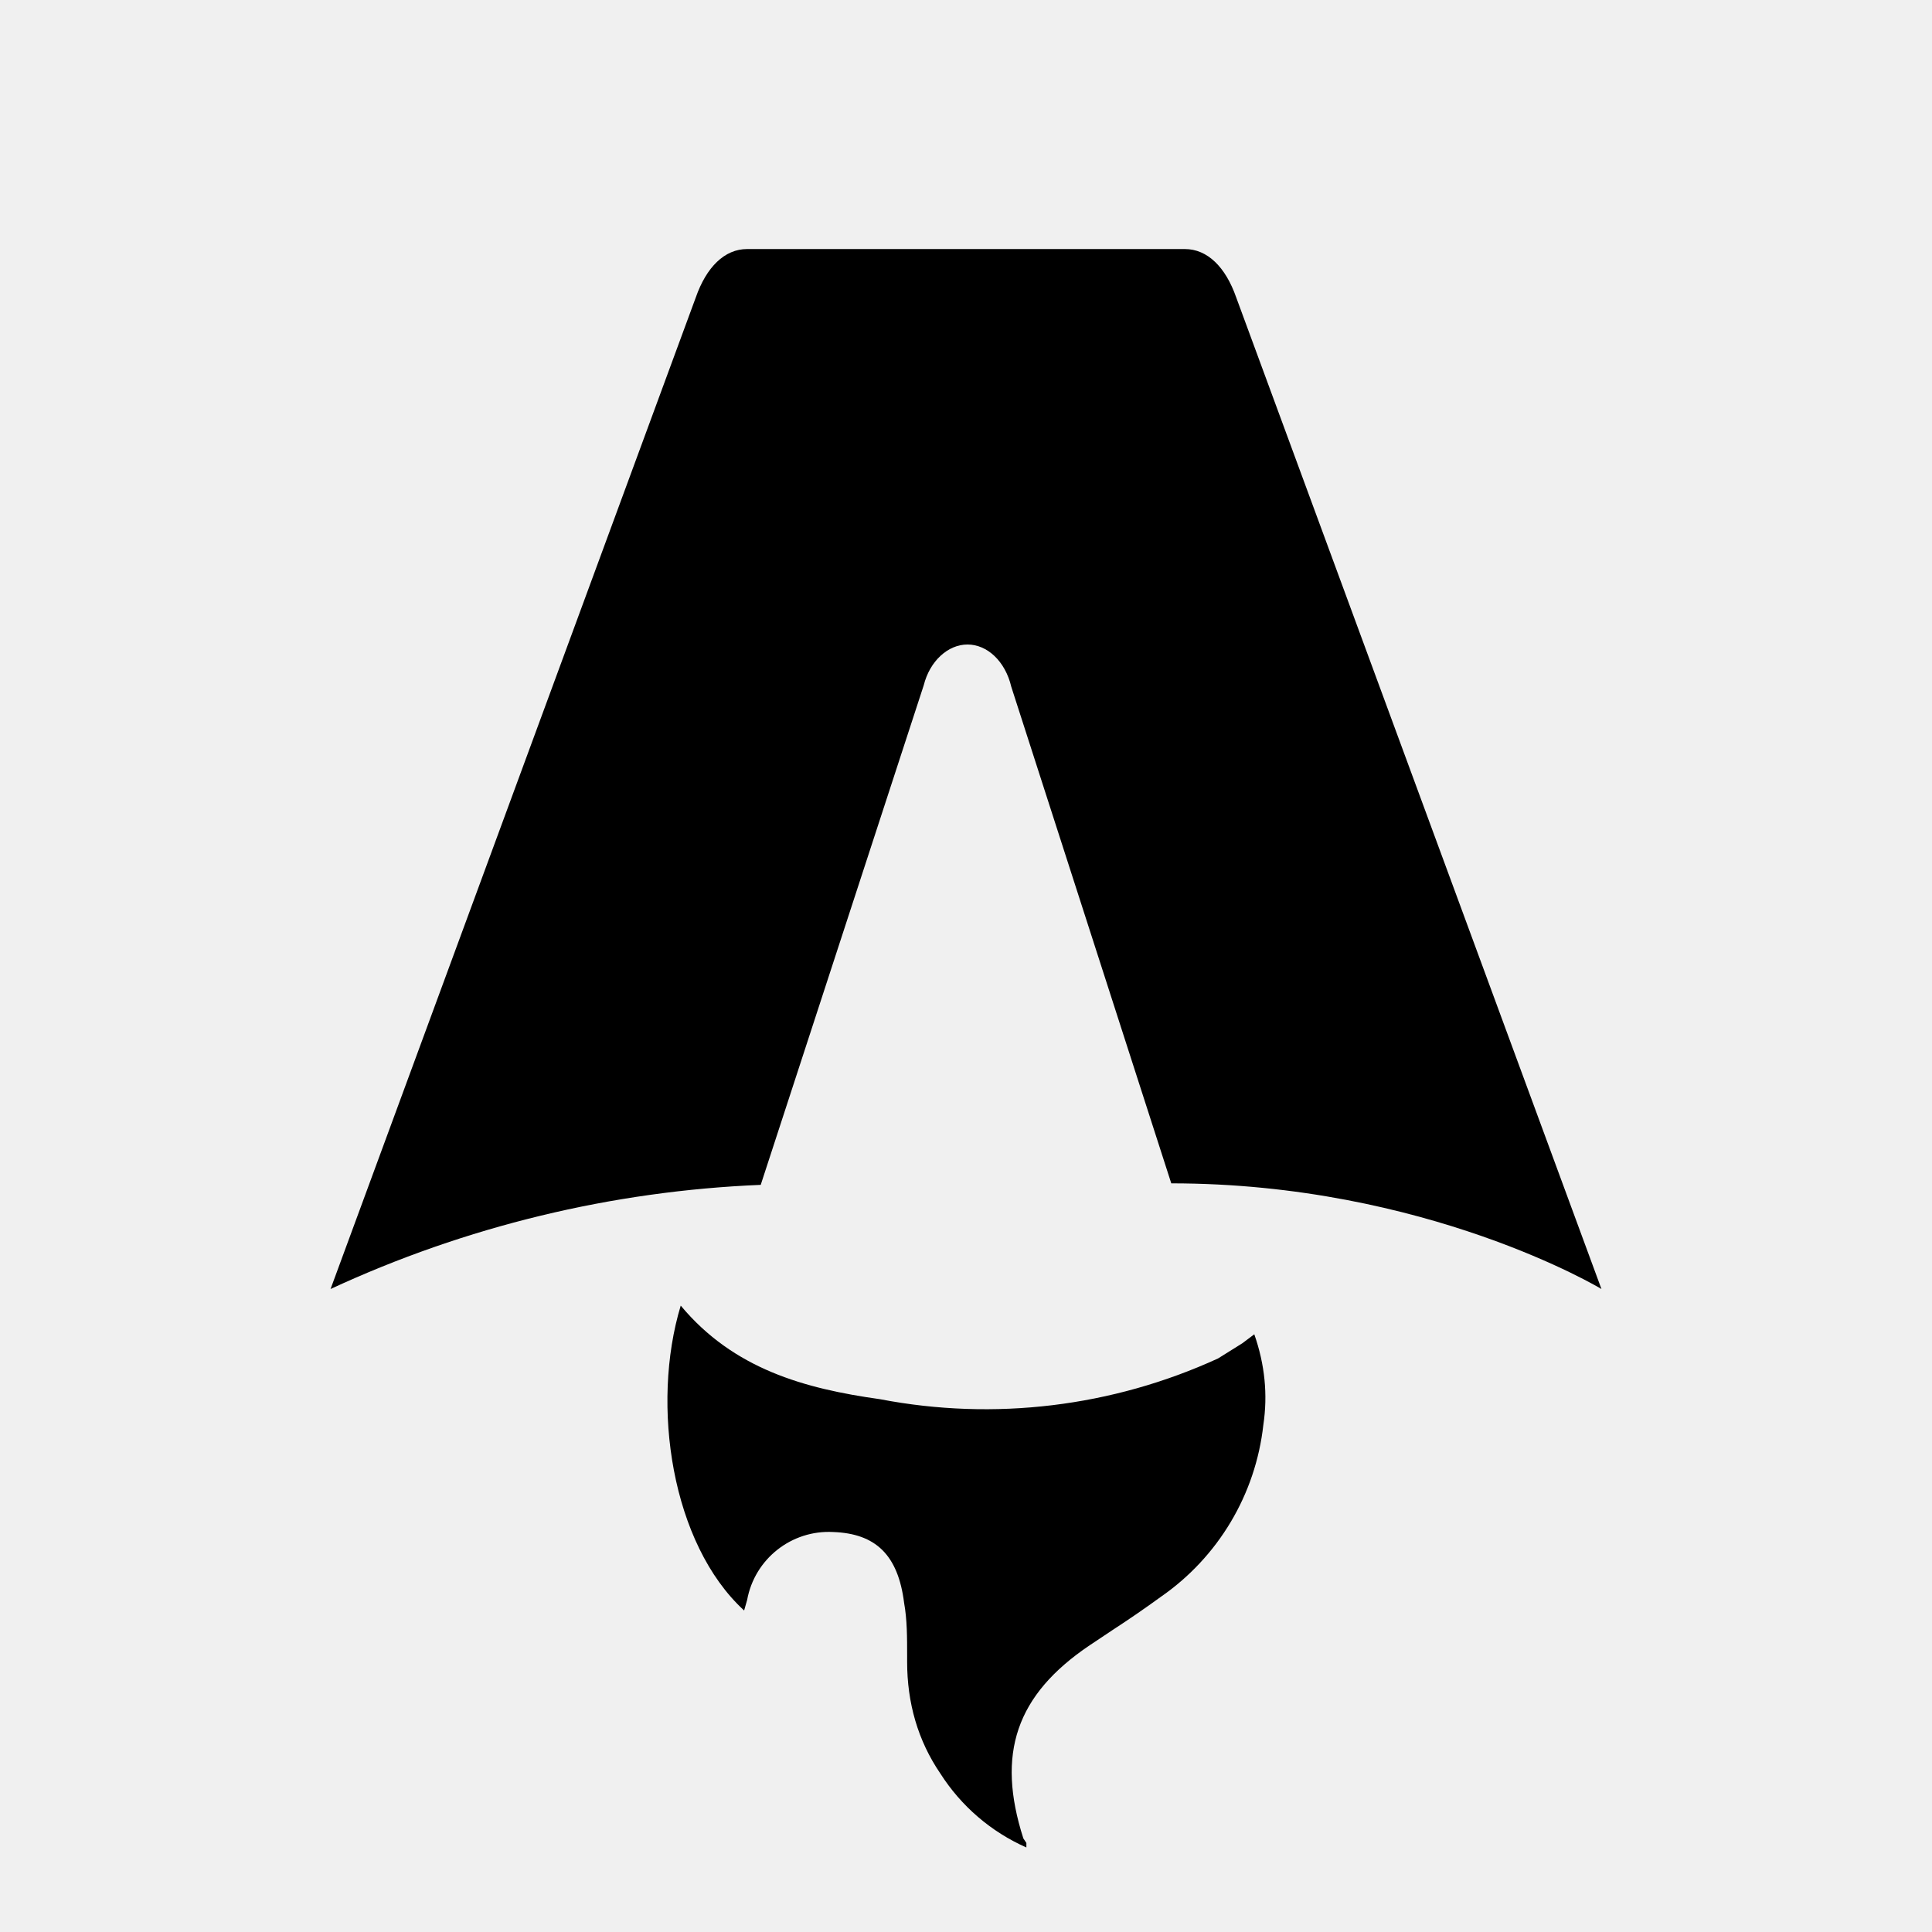
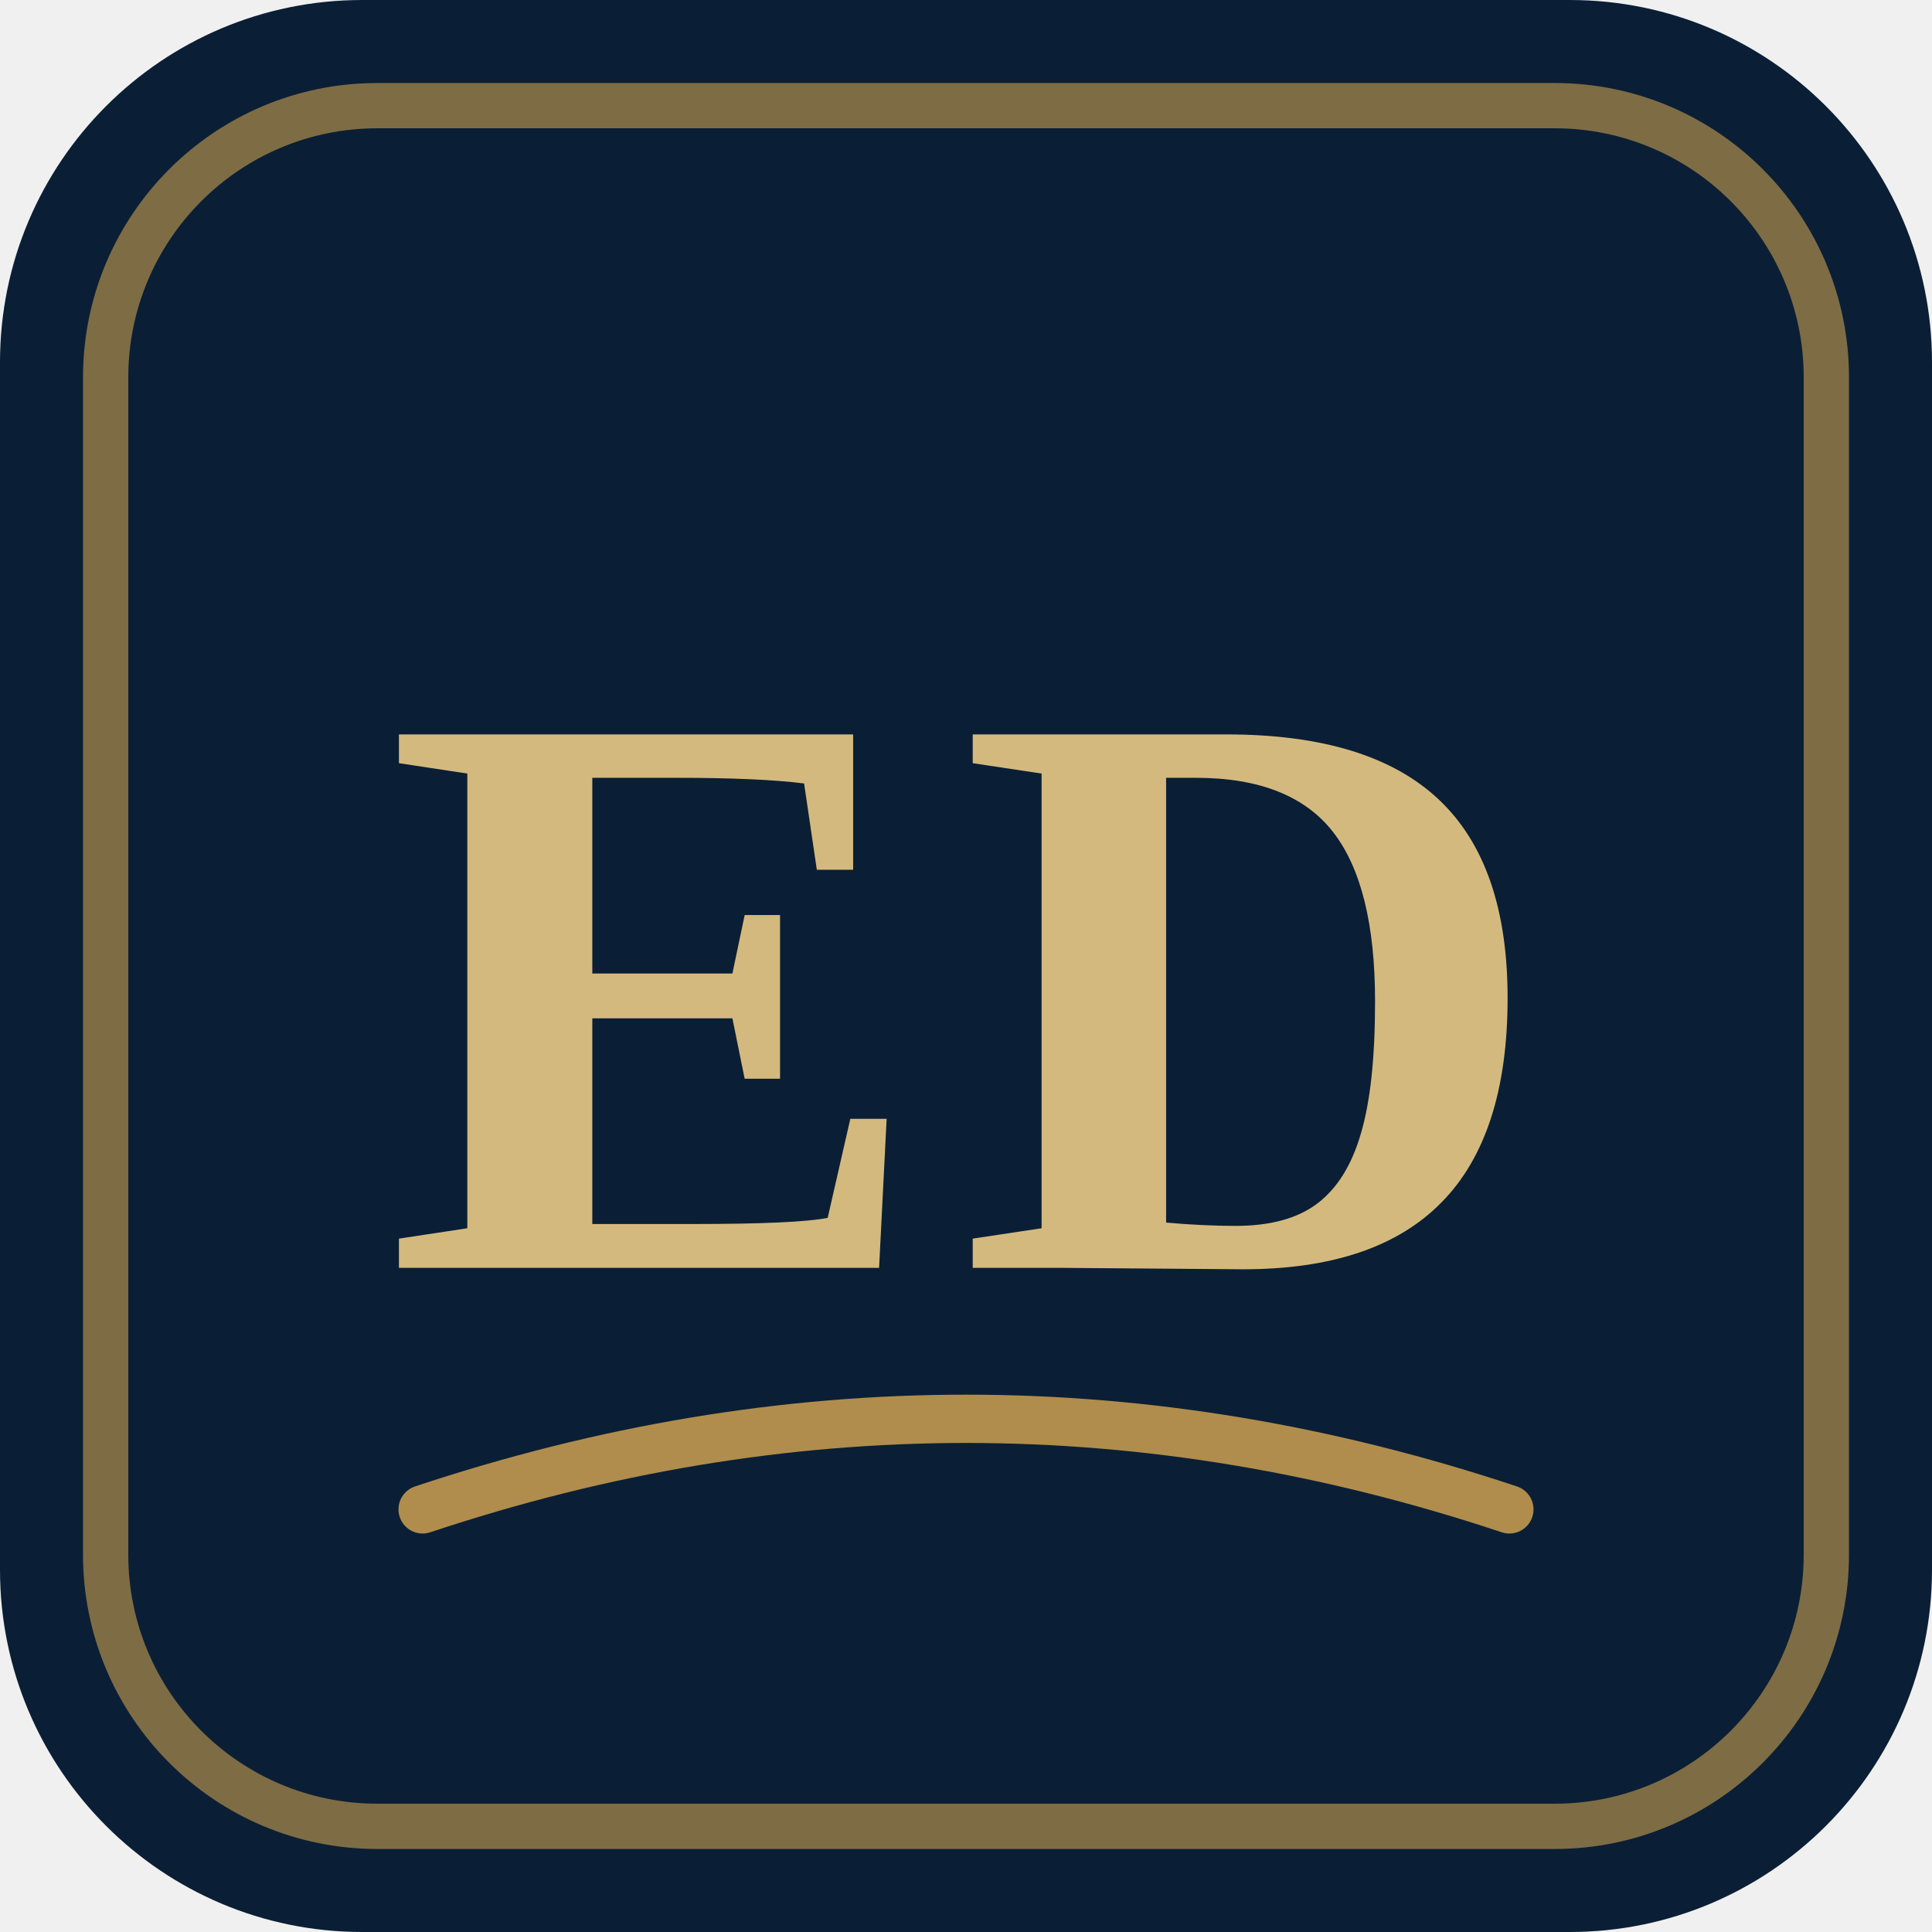
- <svg xmlns="http://www.w3.org/2000/svg" fill="none" viewBox="0 0 128 128">
-   <path d="M50.4 78.5a75.1 75.1 0 0 0-28.5 6.9l24.2-65.7c.7-2 1.9-3.2 3.4-3.2h29c1.5 0 2.7 1.2 3.4 3.2l24.2 65.7s-11.6-7-28.5-7L67 45.5c-.4-1.7-1.6-2.8-2.9-2.8-1.3 0-2.5 1.1-2.9 2.7L50.4 78.5Zm-1.1 28.2Zm-4.2-20.2c-2 6.6-.6 15.8 4.2 20.2a17.5 17.5 0 0 1 .2-.7 5.5 5.5 0 0 1 5.7-4.5c2.8.1 4.3 1.5 4.7 4.7.2 1.1.2 2.3.2 3.5v.4c0 2.7.7 5.2 2.2 7.4a13 13 0 0 0 5.7 4.9v-.3l-.2-.3c-1.8-5.6-.5-9.5 4.4-12.8l1.5-1a73 73 0 0 0 3.2-2.2 16 16 0 0 0 6.8-11.4c.3-2 .1-4-.6-6l-.8.6-1.6 1a37 37 0 0 1-22.4 2.7c-5-.7-9.7-2-13.2-6.2Z" />
-   <style>
-         path { fill: #000; }
-         @media (prefers-color-scheme: dark) {
-             path { fill: #FFF; }
-         }
-     </style>
+ <svg xmlns="http://www.w3.org/2000/svg" viewBox="0 0 64 64">
+   <rect width="64" height="64" rx="12" fill="#0A1F35" />
+   <rect x="3.5" y="3.5" width="57" height="57" rx="9" fill="none" stroke="#B08D4C" stroke-width="1.5" stroke-opacity="0.7" />
+   <text x="32" y="42" text-anchor="middle" font-family="Cinzel, 'Times New Roman', Georgia, serif" font-size="27" font-weight="700" fill="#D4B97E" letter-spacing="1">ED</text>
+   <path d="M14 50 Q32 44 50 50" fill="none" stroke="#B08D4C" stroke-width="1.6" stroke-linecap="round" />
</svg>
